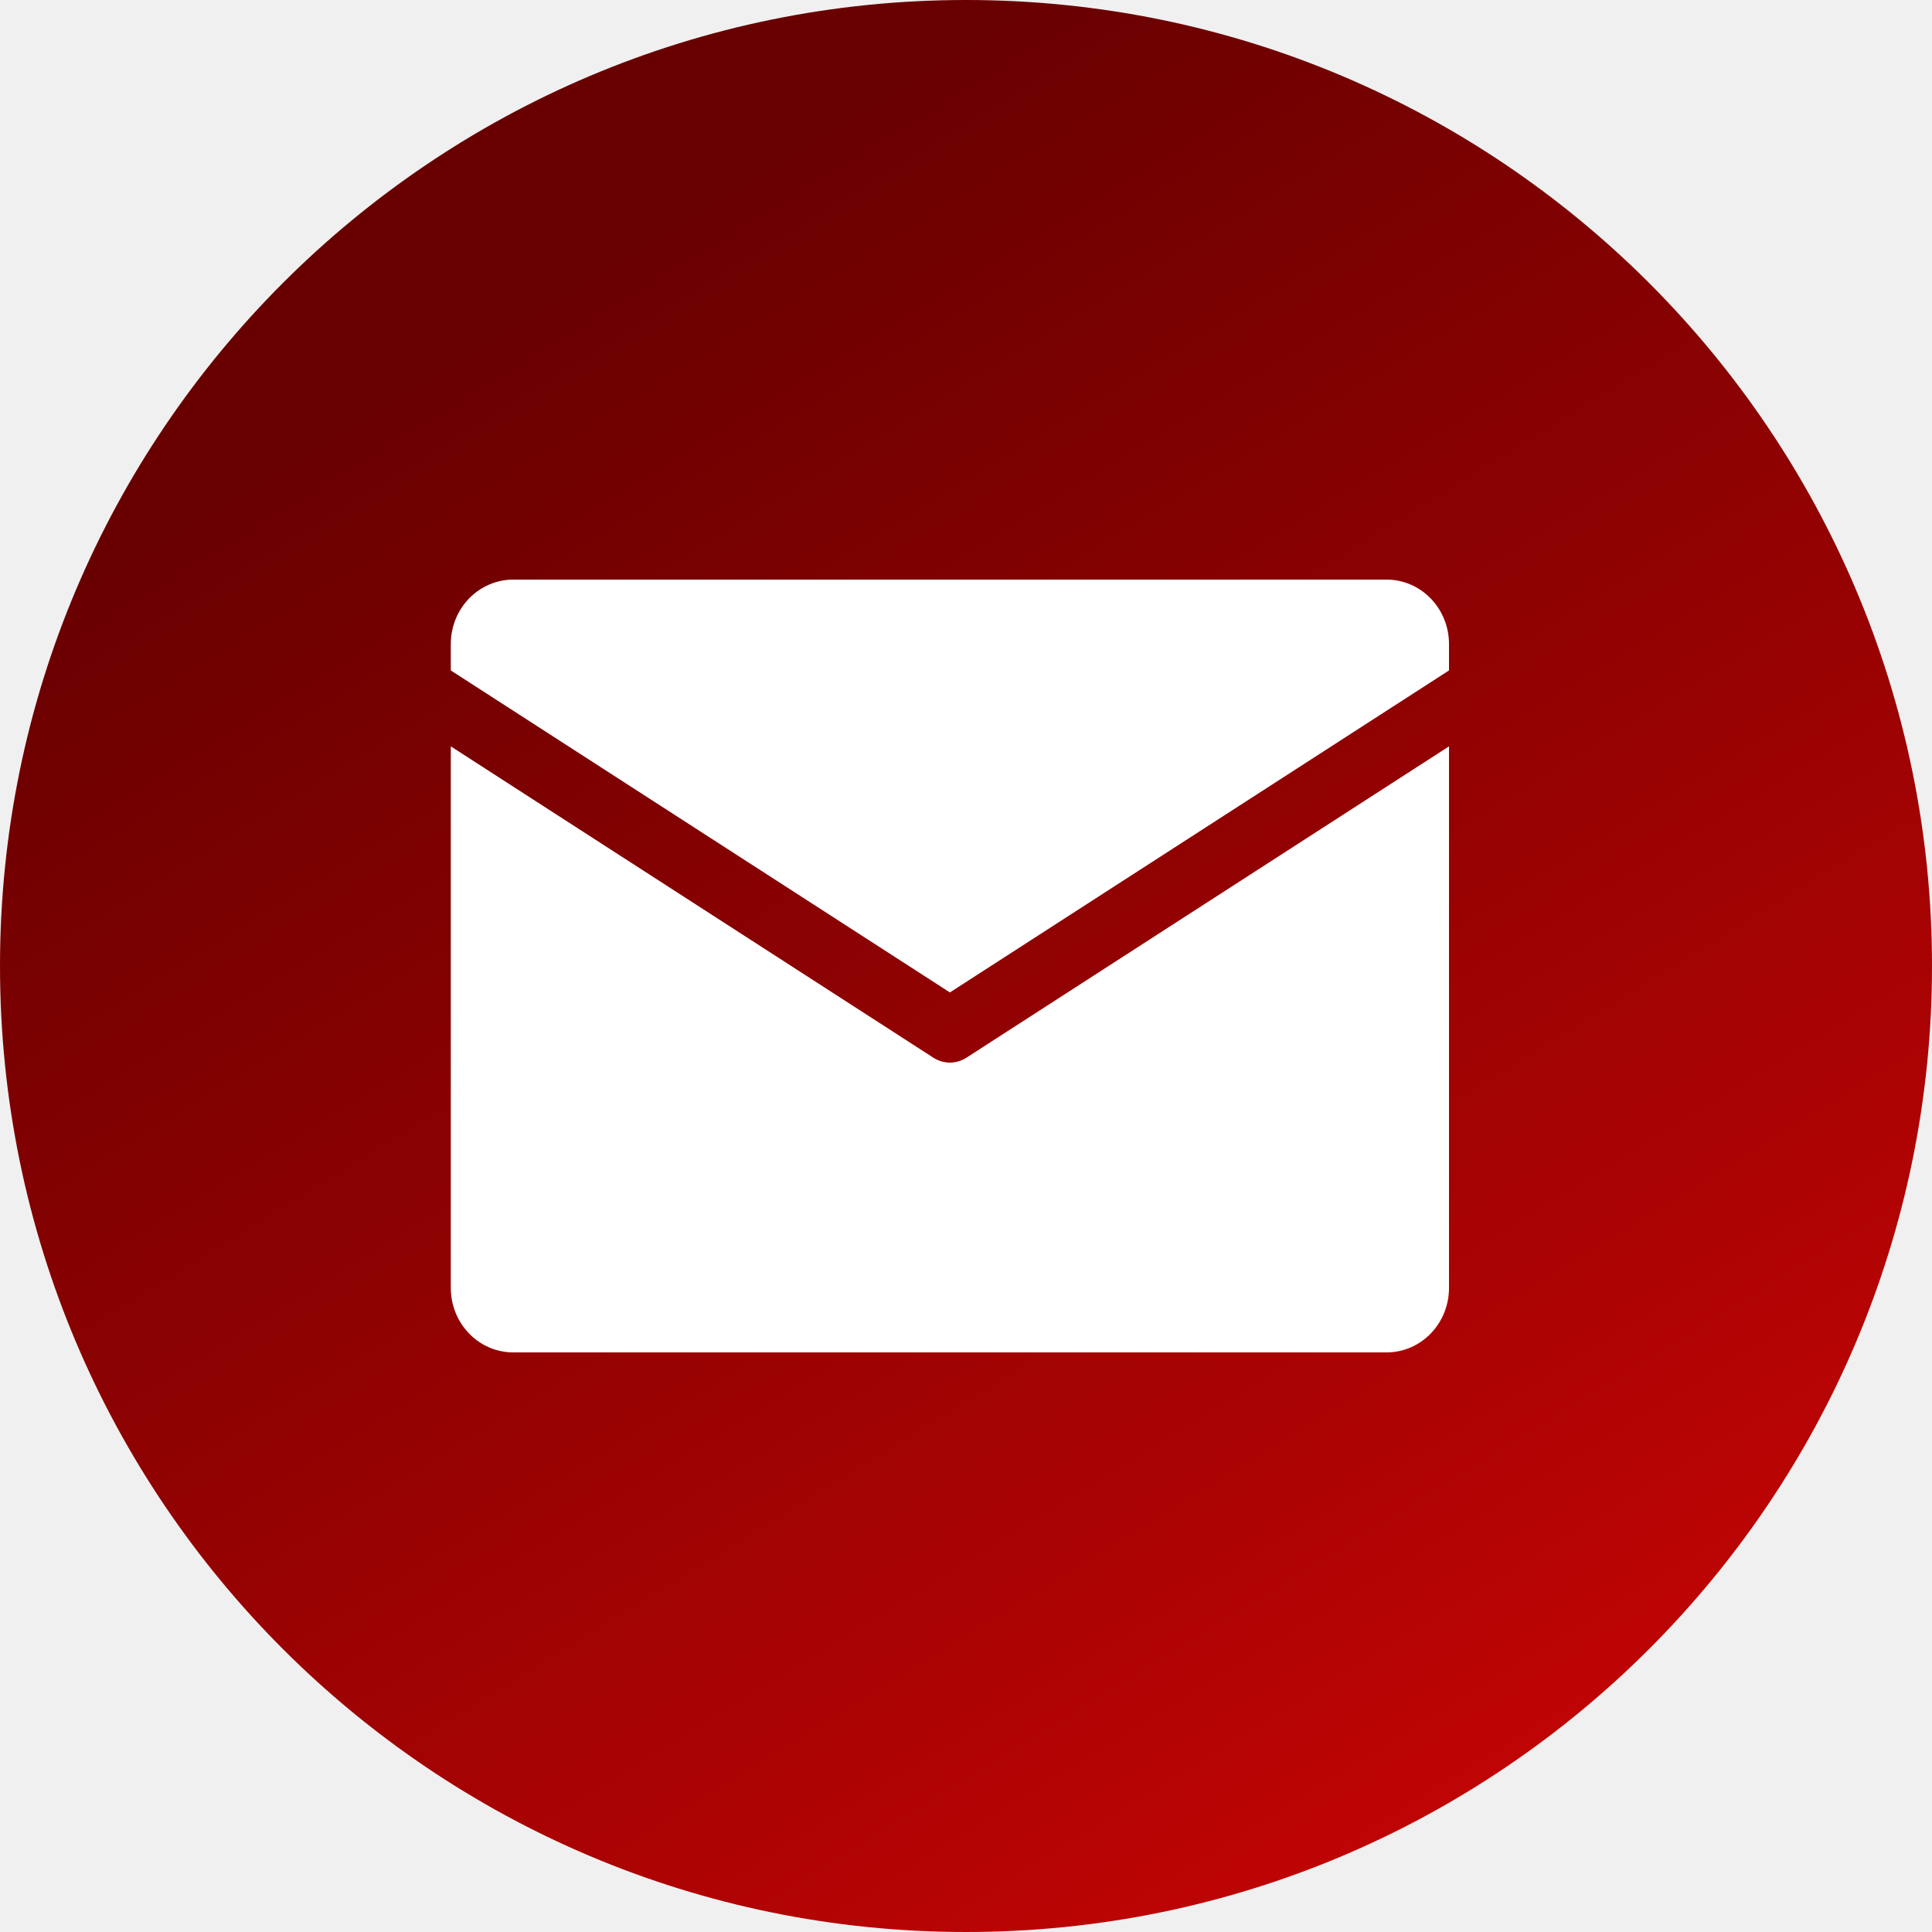
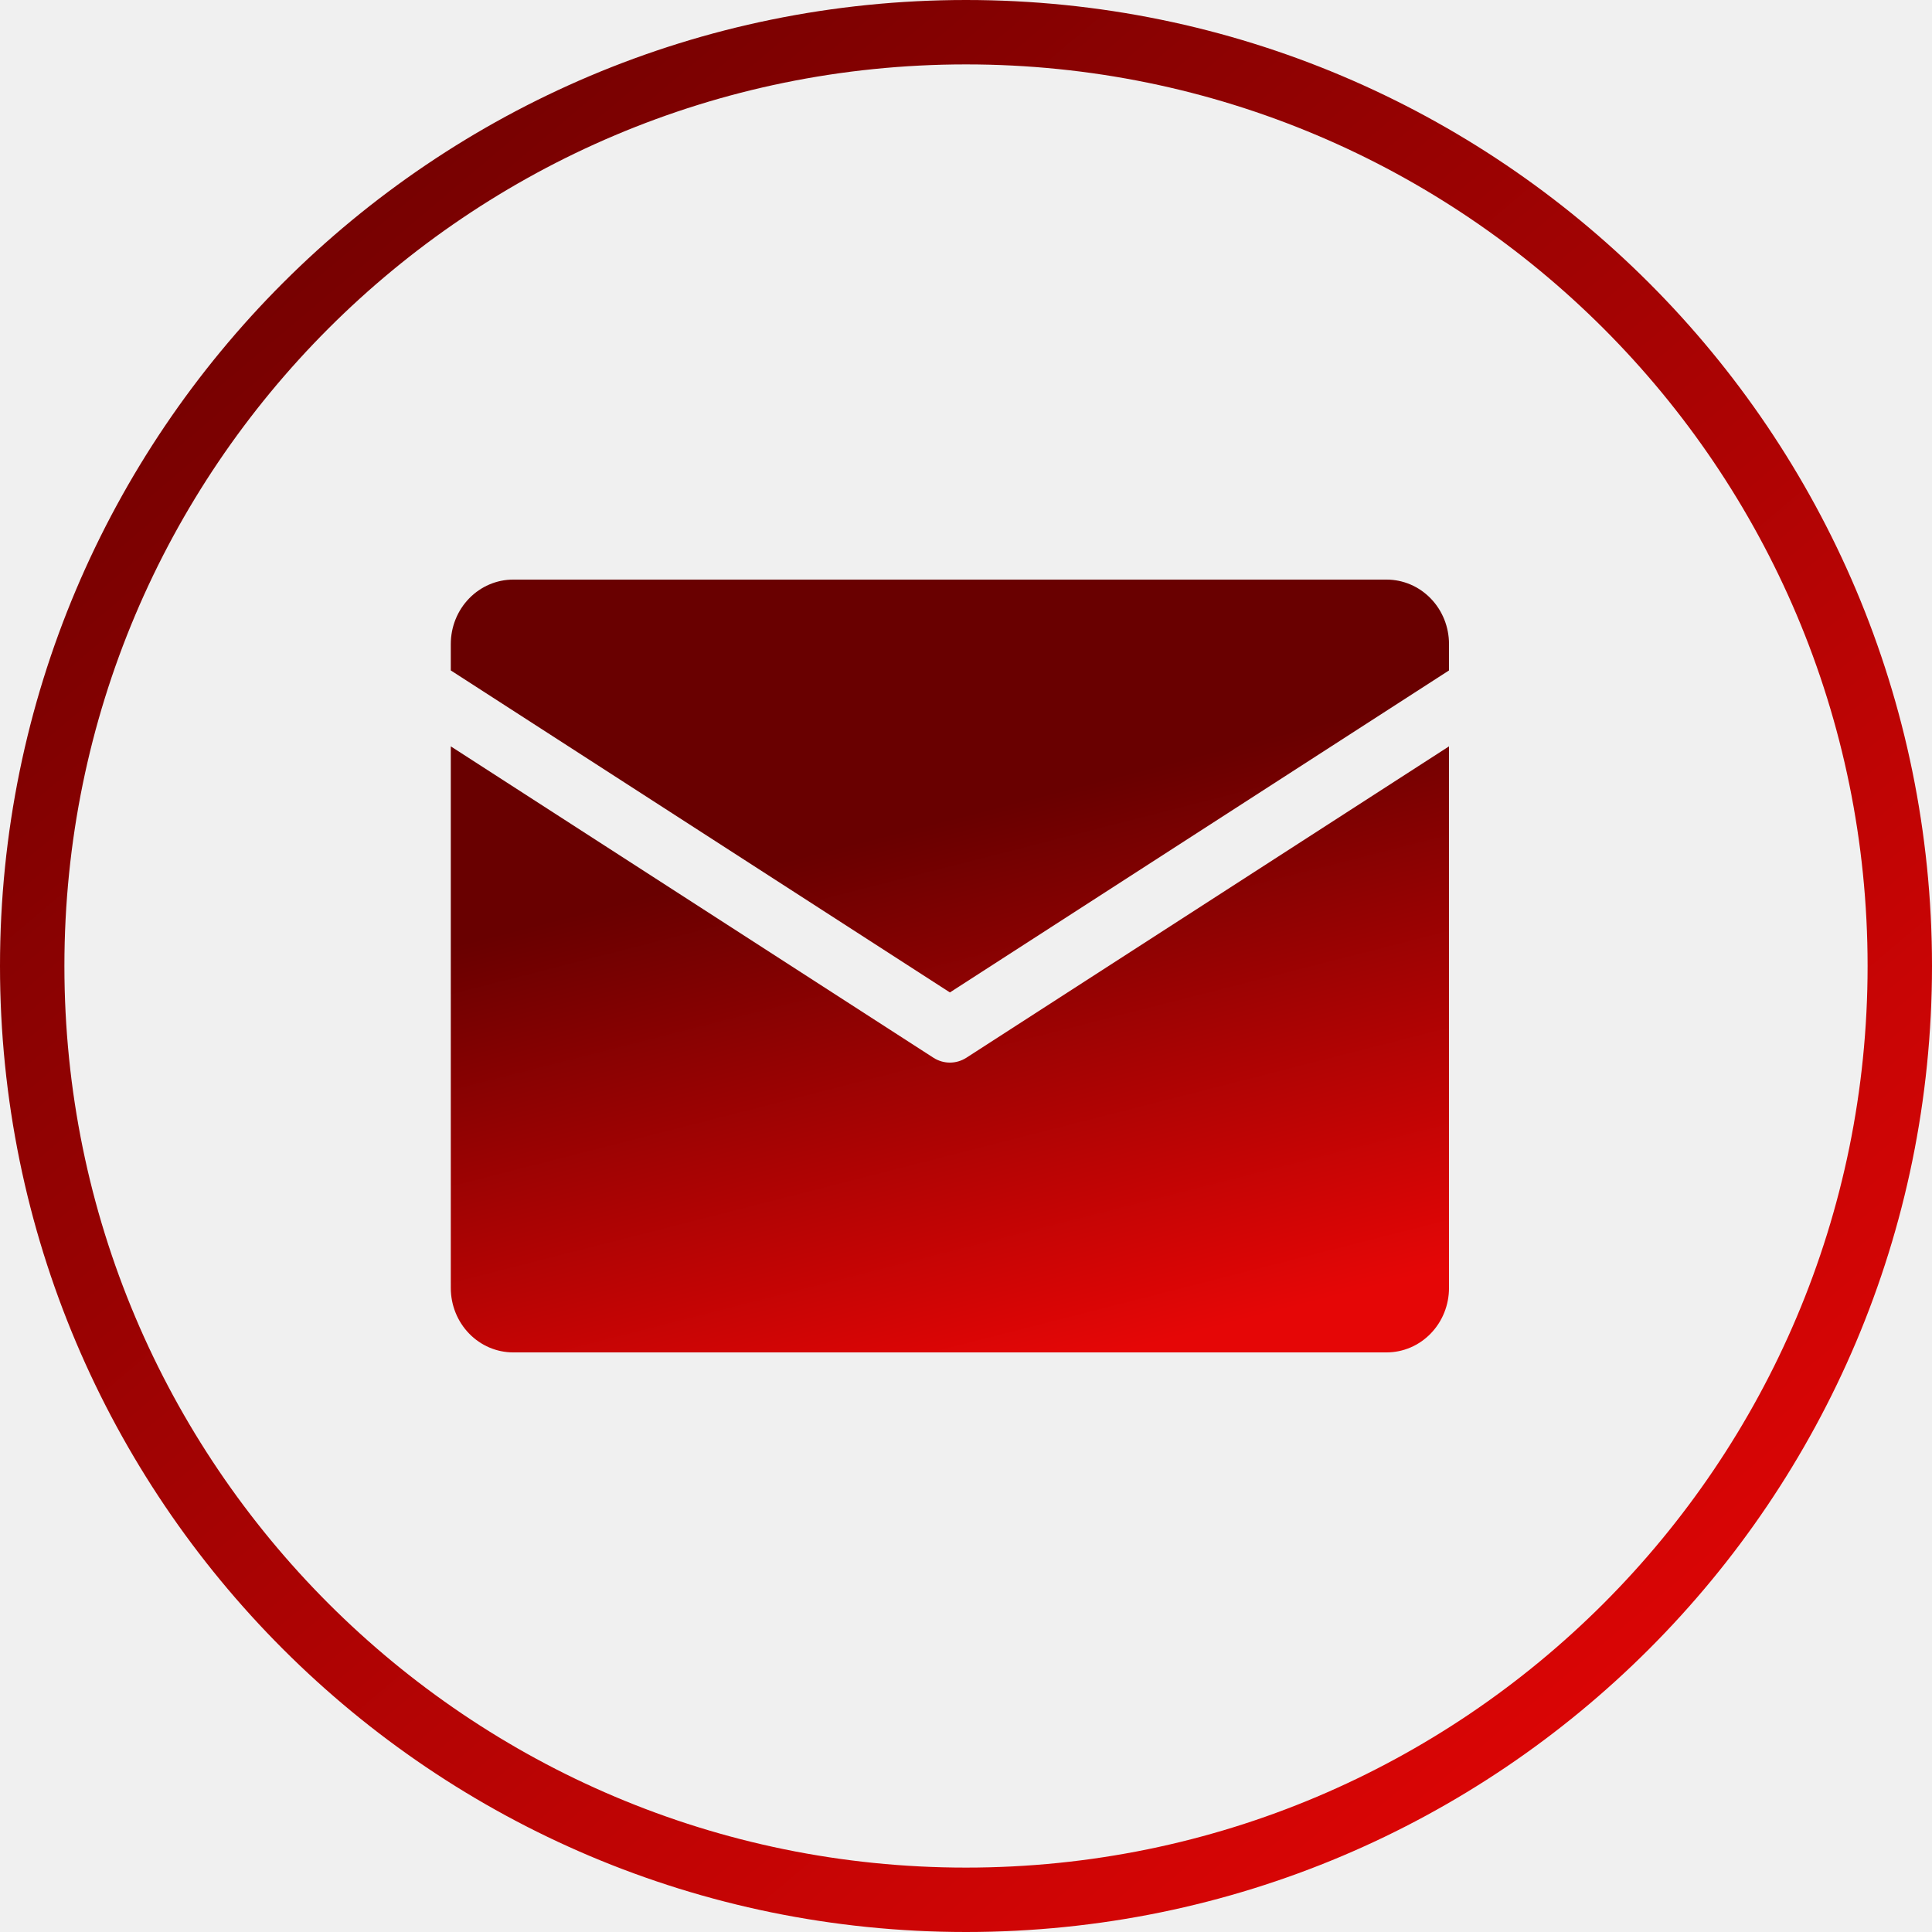
<svg xmlns="http://www.w3.org/2000/svg" width="60" height="60" viewBox="0 0 60 60" fill="none">
-   <rect width="60" height="60" rx="30" fill="url(#paint0_linear_969_9)" />
+   <rect x="1" y="1" width="58" height="58" rx="29" stroke="url(#paint0_linear_969_9)" stroke-width="2" />
  <g clip-path="url(#clip0_969_9)">
-     <path d="M14 20.821V20C14 19.47 14.204 18.961 14.568 18.586C14.931 18.211 15.424 18 15.938 18H43.062C43.576 18 44.069 18.211 44.432 18.586C44.796 18.961 45 19.47 45 20V20.821L29.5 30.821L14 20.821ZM30.013 32.848C29.859 32.947 29.681 33 29.5 33C29.319 33 29.141 32.947 28.987 32.848L14 23.179V40C14 40.53 14.204 41.039 14.568 41.414C14.931 41.789 15.424 42 15.938 42H43.062C43.576 42 44.069 41.789 44.432 41.414C44.796 41.039 45 40.53 45 40V23.179L30.013 32.848Z" fill="white" />
+     <path d="M14 20.821V20C14 19.47 14.204 18.961 14.568 18.586C14.931 18.211 15.424 18 15.938 18H43.062C43.576 18 44.069 18.211 44.432 18.586C44.796 18.961 45 19.47 45 20V20.821L29.5 30.821L14 20.821ZM30.013 32.848C29.859 32.947 29.681 33 29.5 33C29.319 33 29.141 32.947 28.987 32.848L14 23.179V40C14 40.53 14.204 41.039 14.568 41.414C14.931 41.789 15.424 42 15.938 42H43.062C43.576 42 44.069 41.789 44.432 41.414C44.796 41.039 45 40.53 45 40V23.179L30.013 32.848Z" fill="url(#paint1_linear_969_9)" />
  </g>
  <defs>
-     <linearGradient id="paint0_linear_969_9" x1="13.5" y1="6.75768e-07" x2="60" y2="75.5" gradientUnits="userSpaceOnUse">
+     <linearGradient id="paint0_linear_969_9" x1="3" y1="2" x2="52" y2="60" gradientUnits="userSpaceOnUse">
+       <stop stop-color="#690000" />
+       <stop offset="1" stop-color="#E50606" />
+     </linearGradient>
+     <linearGradient id="paint1_linear_969_9" x1="25.16" y1="23.04" x2="32.898" y2="53.273" gradientUnits="userSpaceOnUse">
      <stop offset="0.108" stop-color="#690000" />
-       <stop offset="1" stop-color="#E50606" />
+       <stop offset="0.665" stop-color="#E50606" />
    </linearGradient>
    <clipPath id="clip0_969_9">
      <rect width="31" height="24" fill="white" transform="translate(14 18)" />
    </clipPath>
  </defs>
</svg>
